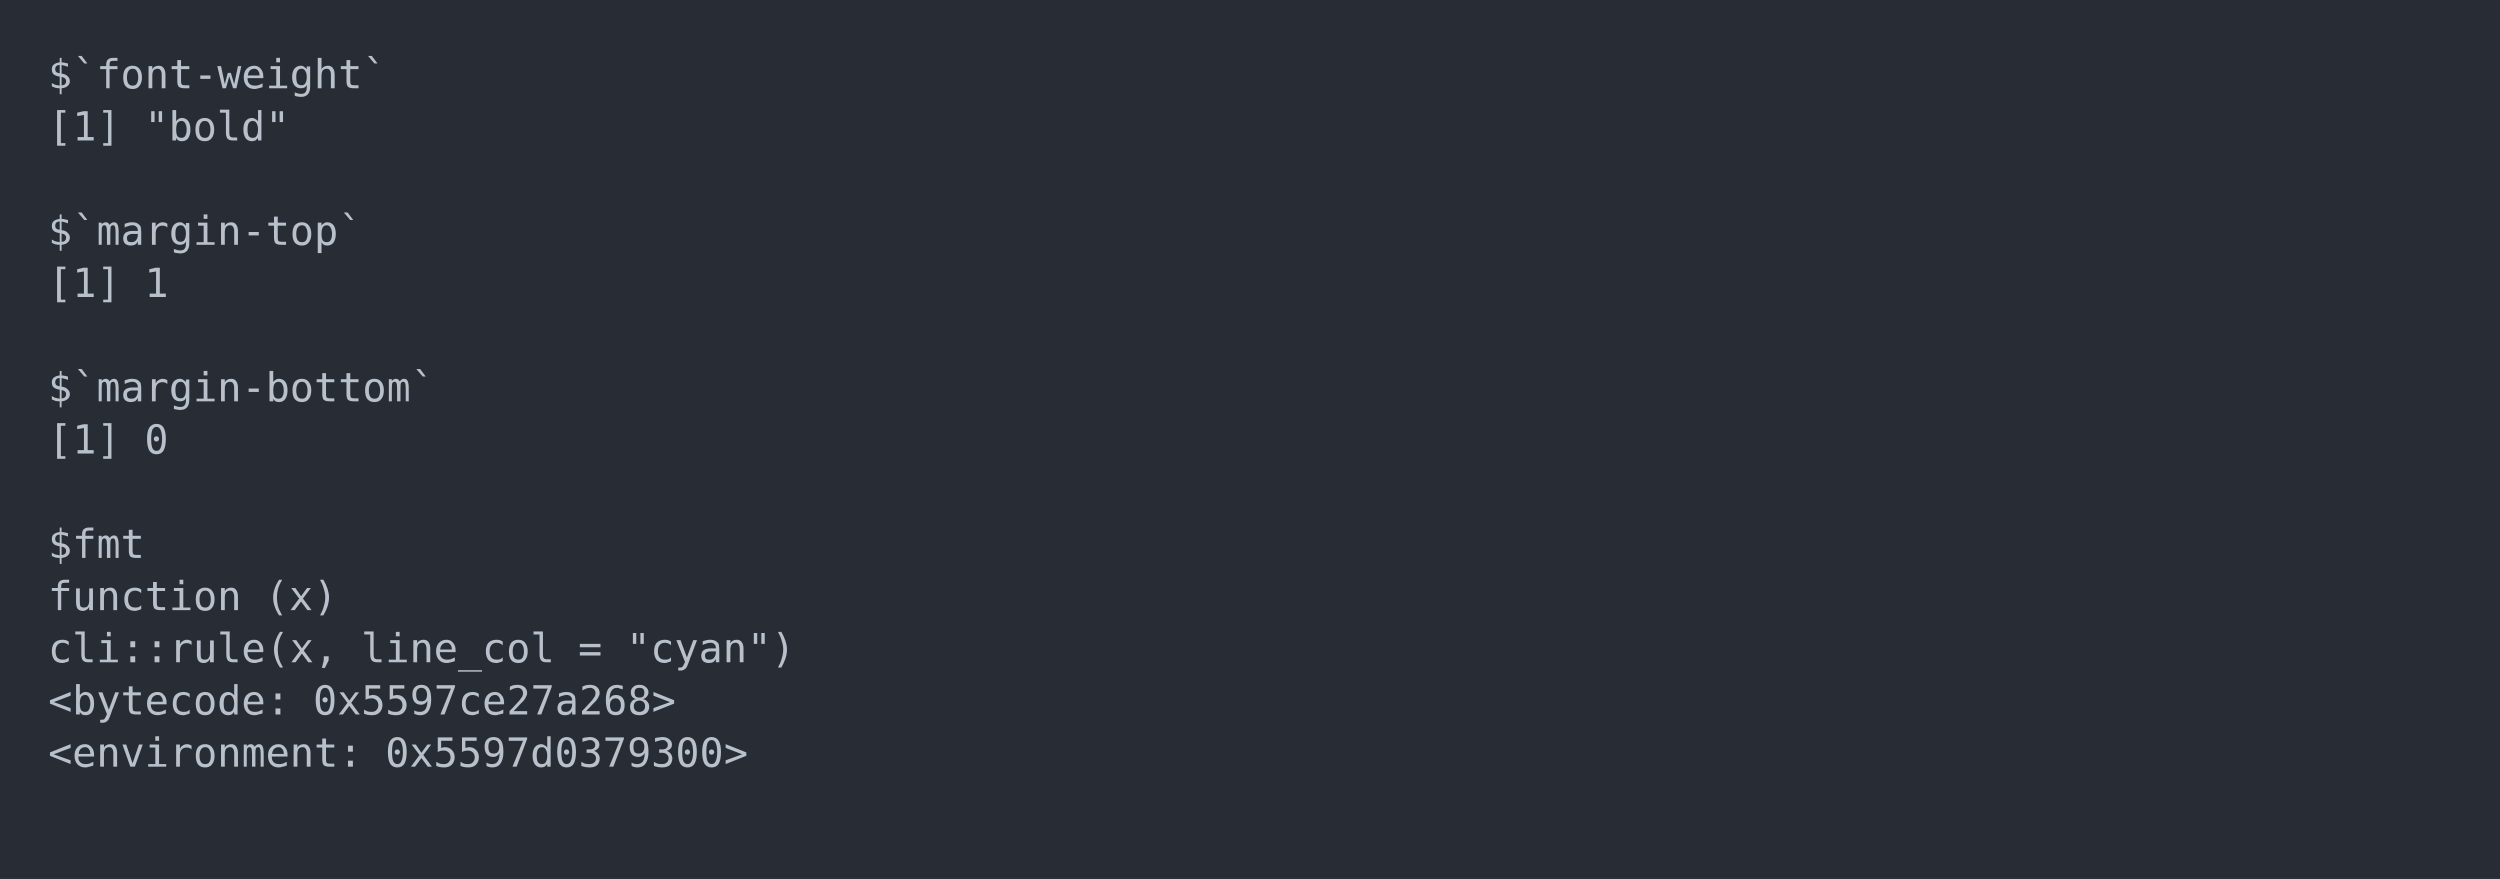
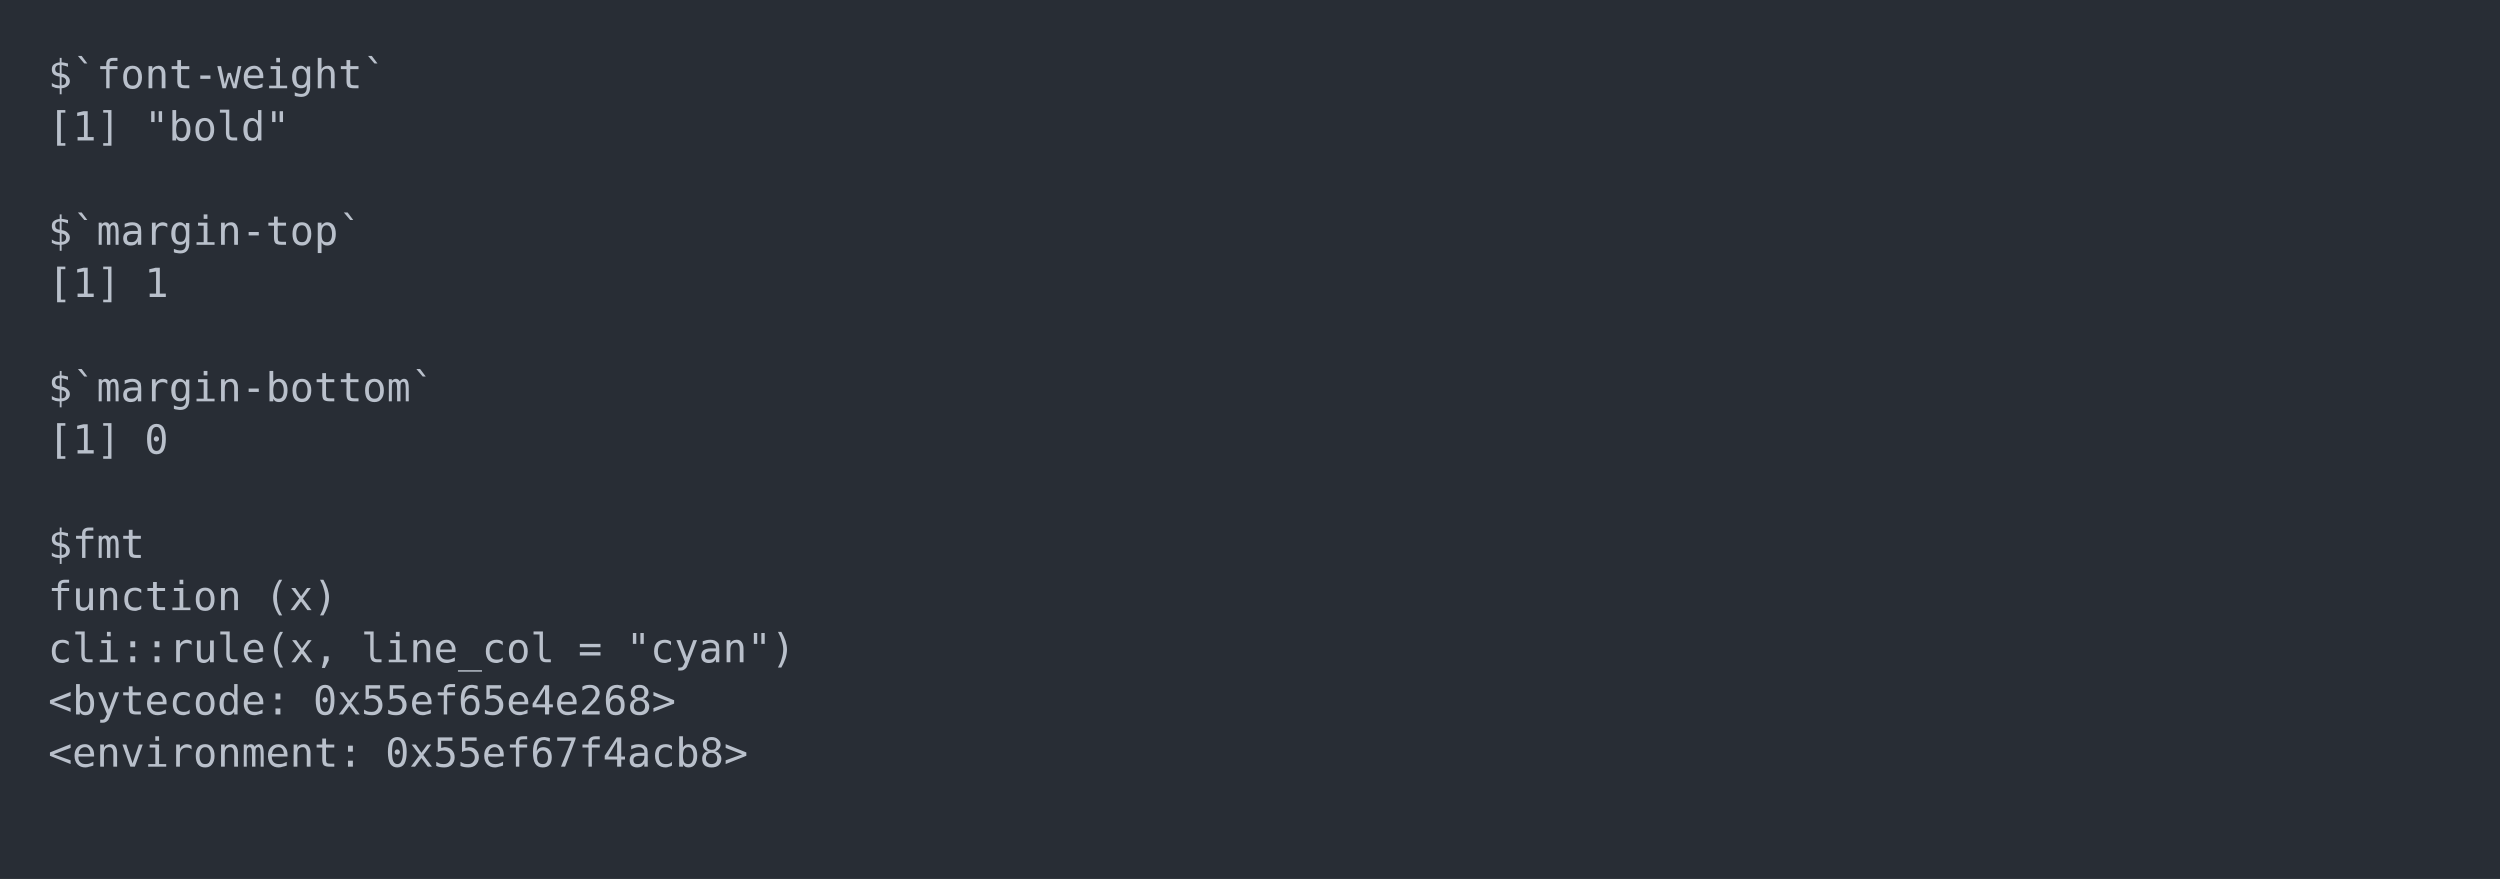
<svg xmlns="http://www.w3.org/2000/svg" xmlns:xlink="http://www.w3.org/1999/xlink" width="1040" height="365.65">
  <rect width="1040" height="365.65" rx="0" ry="0" class="a" />
  <svg height="325.65" viewBox="0 0 100 32.565" width="1000" x="20" y="20">
    <style>.a{fill:rgb(40,45,53)}.b{font-family:'Fira Code',Monaco,Consolas,Menlo,'Bitstream Vera Sans Mono','Powerline Symbols',monospace}.c{fill:transparent}.d{fill:rgb(185,192,203);white-space:pre}</style>
    <g font-family="'Fira Code',Monaco,Consolas,Menlo,'Bitstream Vera Sans Mono','Powerline Symbols',monospace" font-size="1.67" class="b">
      <defs>
        <symbol id="a">
          <rect height="16" width="100" x="0" y="0" class="c" />
        </symbol>
      </defs>
      <rect height="32.565" width="100" class="a" />
      <svg x="0" y="0" width="100">
        <svg x="0">
          <use xlink:href="#a" />
          <text x="0" y="1.67" class="d">$`font-weight`</text>
          <text x="0" y="3.841" class="d">[1]</text>
          <text x="4.008" y="3.841" class="d">"bold"</text>
          <text x="0" y="8.183" class="d">$`margin-top`</text>
          <text x="0" y="10.354" class="d">[1]</text>
          <text x="4.008" y="10.354" class="d">1</text>
          <text x="0" y="14.696" class="d">$`margin-bottom`</text>
          <text x="0" y="16.867" class="d">[1]</text>
          <text x="4.008" y="16.867" class="d">0</text>
          <text x="0" y="21.209" class="d">$fmt</text>
          <text x="0" y="23.38" class="d">function</text>
          <text x="9.018" y="23.38" class="d">(x)</text>
          <text x="0" y="25.551" class="d">cli::rule(x,</text>
          <text x="13.026" y="25.551" class="d">line_col</text>
          <text x="22.044" y="25.551" class="d">=</text>
          <text x="24.048" y="25.551" class="d">"cyan")</text>
          <text x="0" y="27.722" class="d">&lt;bytecode:</text>
-           <text x="11.022" y="27.722" class="d">0x5597ce27a268&gt;</text>
+           <text x="11.022" y="27.722" class="d">0x55ef65e4e268&gt;</text>
          <text x="0" y="29.893" class="d">&lt;environment:</text>
-           <text x="14.028" y="29.893" class="d">0x5597d0379300&gt;</text>
+           <text x="14.028" y="29.893" class="d">0x55ef67f4acb8&gt;</text>
        </svg>
      </svg>
    </g>
  </svg>
</svg>
